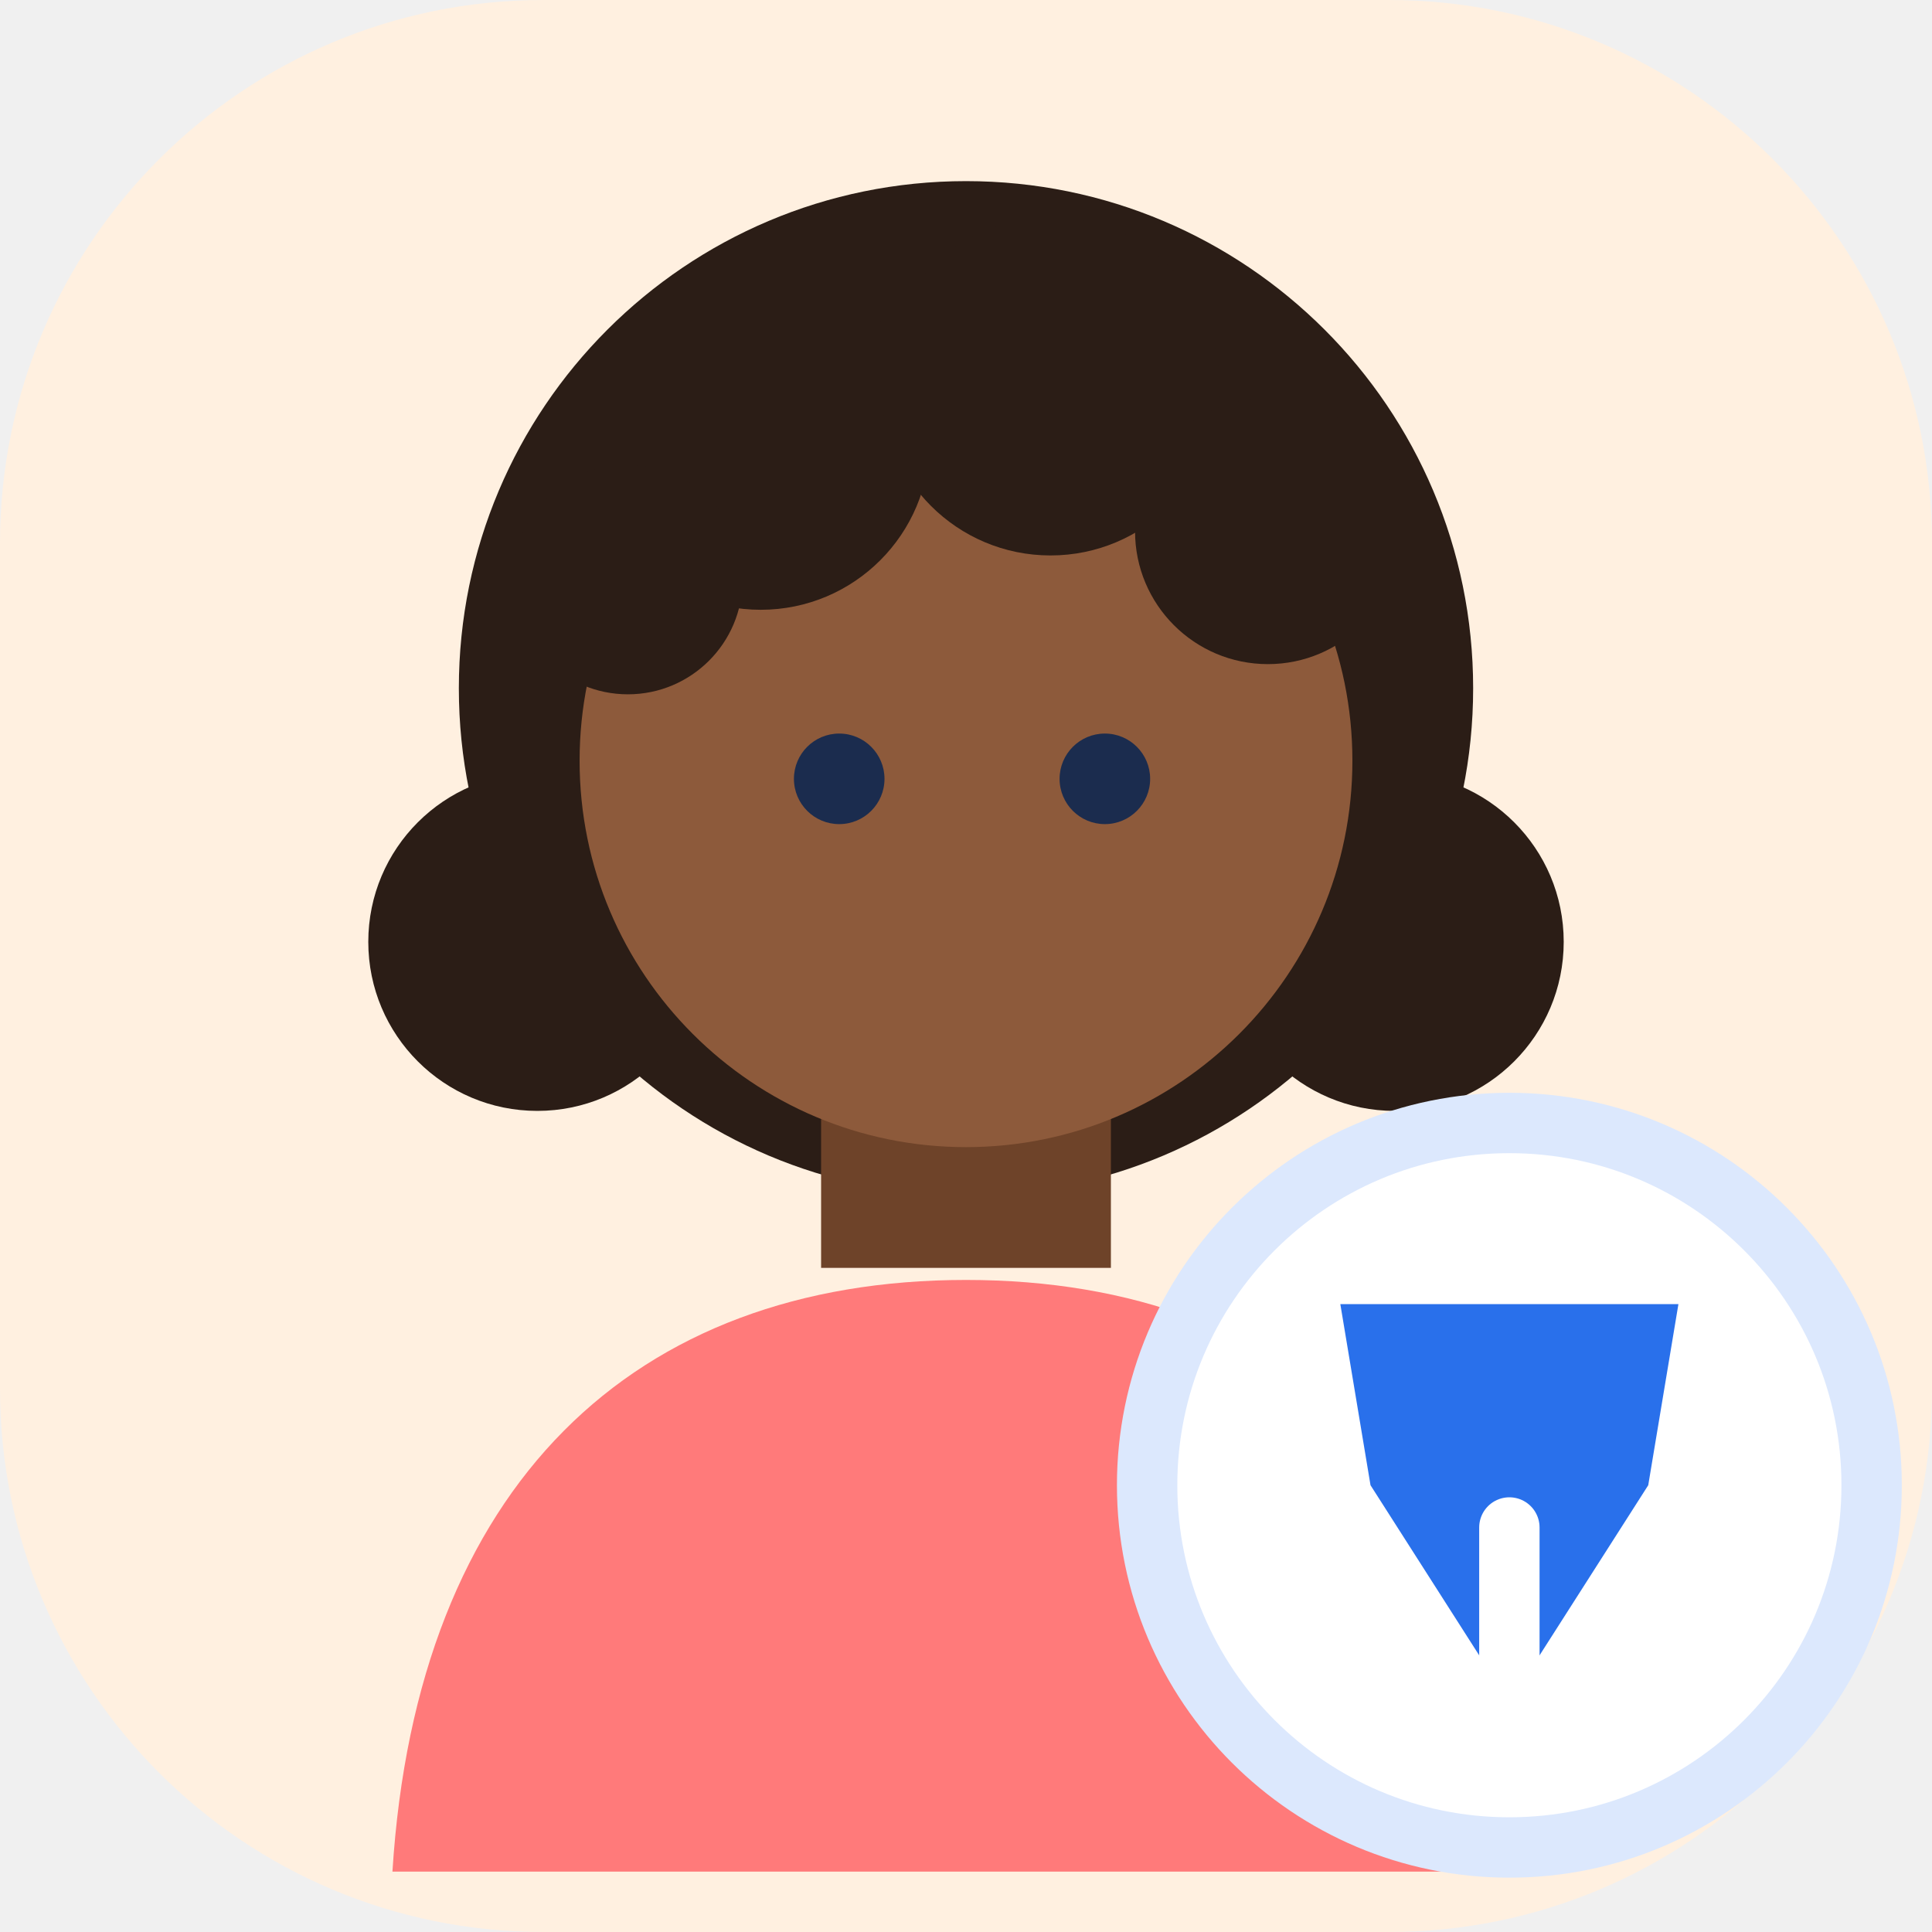
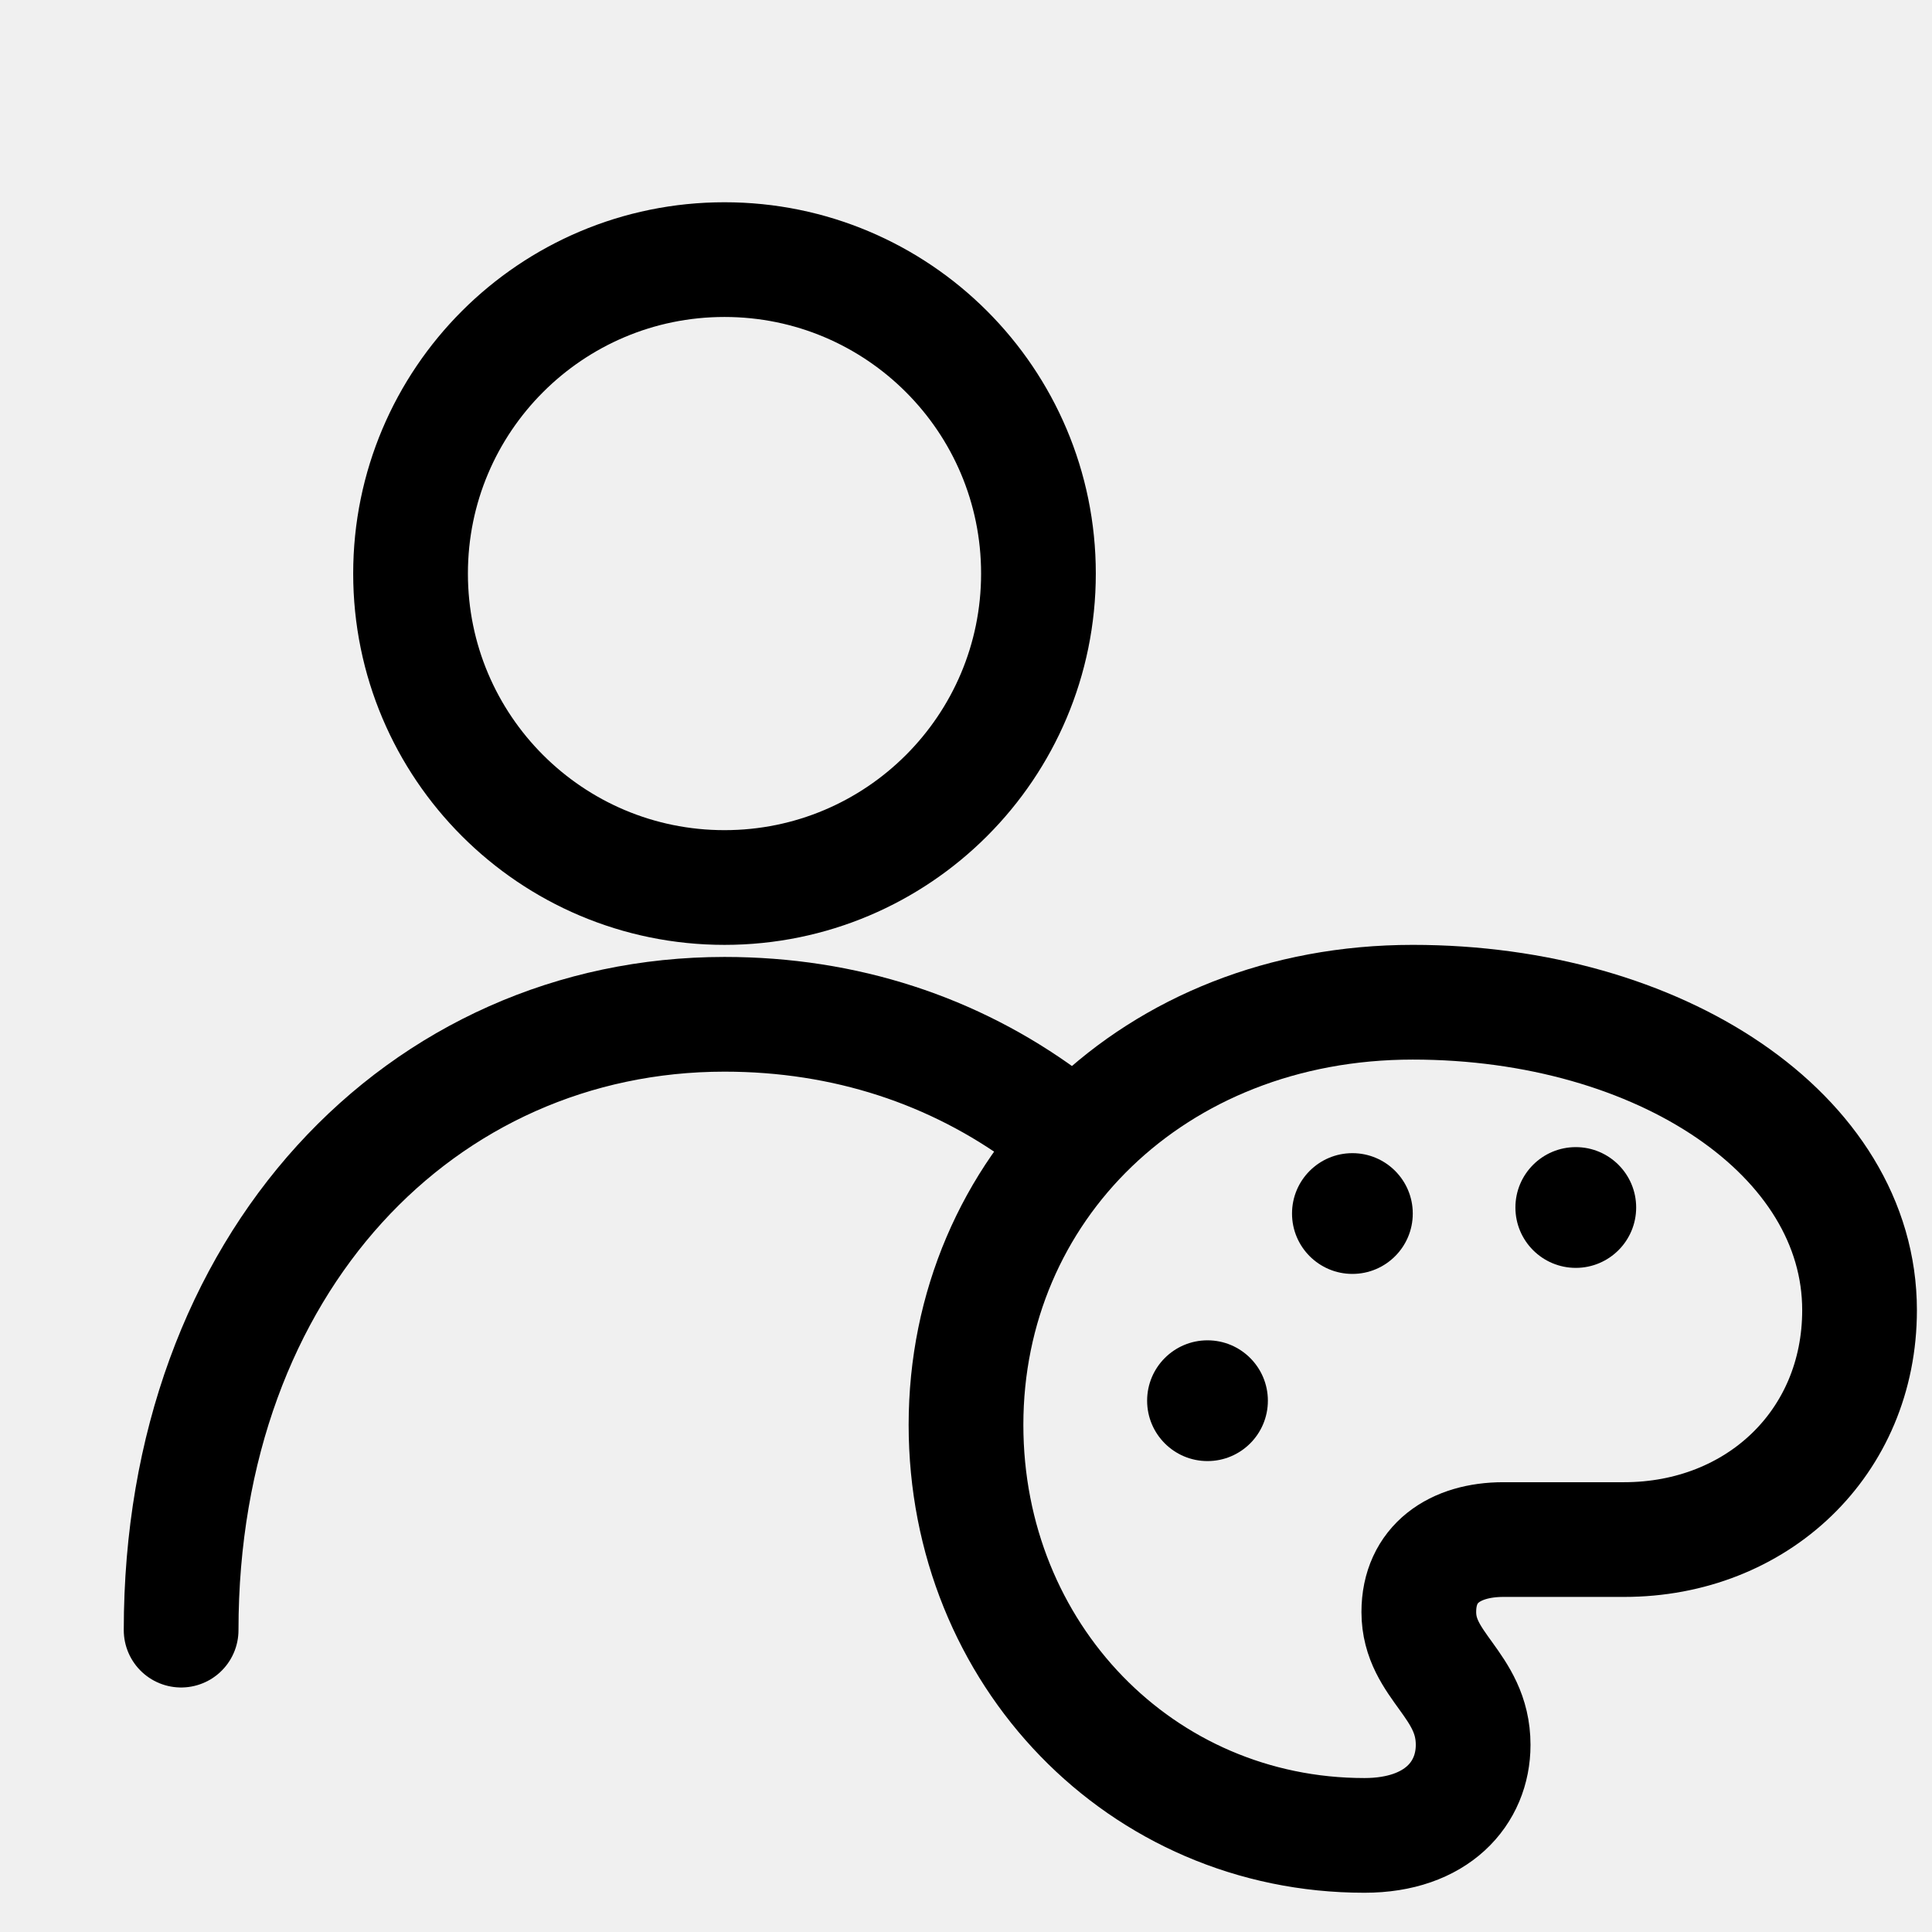
- <svg xmlns="http://www.w3.org/2000/svg" viewBox="0 0 32 32" aria-hidden="true">
-   <rect width="32" height="32" rx="9" fill="#FFF0E0" />
-   <circle cx="16" cy="11.4" r="8.4" fill="#2B1D16" />
-   <circle cx="8.9" cy="15.6" r="2.8" fill="#2B1D16" />
-   <circle cx="23.1" cy="15.6" r="2.8" fill="#2B1D16" />
-   <rect x="13.6" y="16" width="4.8" height="5" fill="#6E4329" />
-   <path d="M6.5 31c.4-6.4 4-9.8 9.5-9.8s9.1 3.4 9.5 9.8z" fill="#FF7A7A" />
-   <circle cx="16" cy="12.6" r="6.4" fill="#8D5A3B" />
-   <circle cx="12.6" cy="7.3" r="2.8" fill="#2B1D16" />
-   <circle cx="17.4" cy="6.4" r="2.8" fill="#2B1D16" />
-   <circle cx="21" cy="8.8" r="2.2" fill="#2B1D16" />
-   <circle cx="10.4" cy="9.6" r="1.9" fill="#2B1D16" />
-   <circle cx="13.9" cy="12.9" r=".75" fill="#1B2C4E" />
-   <circle cx="18.3" cy="12.9" r=".75" fill="#1B2C4E" />
-   <circle cx="25" cy="24.6" r="6" fill="#fff" stroke="#DCE8FD" stroke-width="1" />
-   <path d="M22.2 21.6h5.6l-.5 3-2.3 3.6-2.3-3.6z" fill="#2970EB" />
-   <path d="M25 28.2v-2.9" stroke="#fff" stroke-width="1" stroke-linecap="round" />
+ <svg xmlns="http://www.w3.org/2000/svg" viewBox="0 0 32 32" aria-hidden="true" fill="none" stroke="currentColor" stroke-width="1.9" stroke-linecap="round" stroke-linejoin="round">
+   <circle cx="12" cy="9.5" r="5.2" />
+   <path d="M3 27c0-6.1 4-10.2 9-10.2 2 0 3.8.6 5.3 1.7" />
+   <path d="M23.4 16.6c-4.3 0-7.4 3.1-7.4 7 0 3.8 2.9 6.8 6.6 6.8 1.2 0 1.8-.7 1.8-1.5 0-1-.9-1.3-.9-2.2 0-.8.6-1.2 1.4-1.2h2c2.2 0 3.9-1.6 3.9-3.8 0-2.9-3.3-5.1-7.4-5.1z" />
+   <circle cx="20" cy="23.2" r="1" fill="currentColor" stroke="none" />
+   <circle cx="22.4" cy="20.1" r="1" fill="currentColor" stroke="none" />
+   <circle cx="26.1" cy="20" r="1" fill="currentColor" stroke="none" />
</svg>
